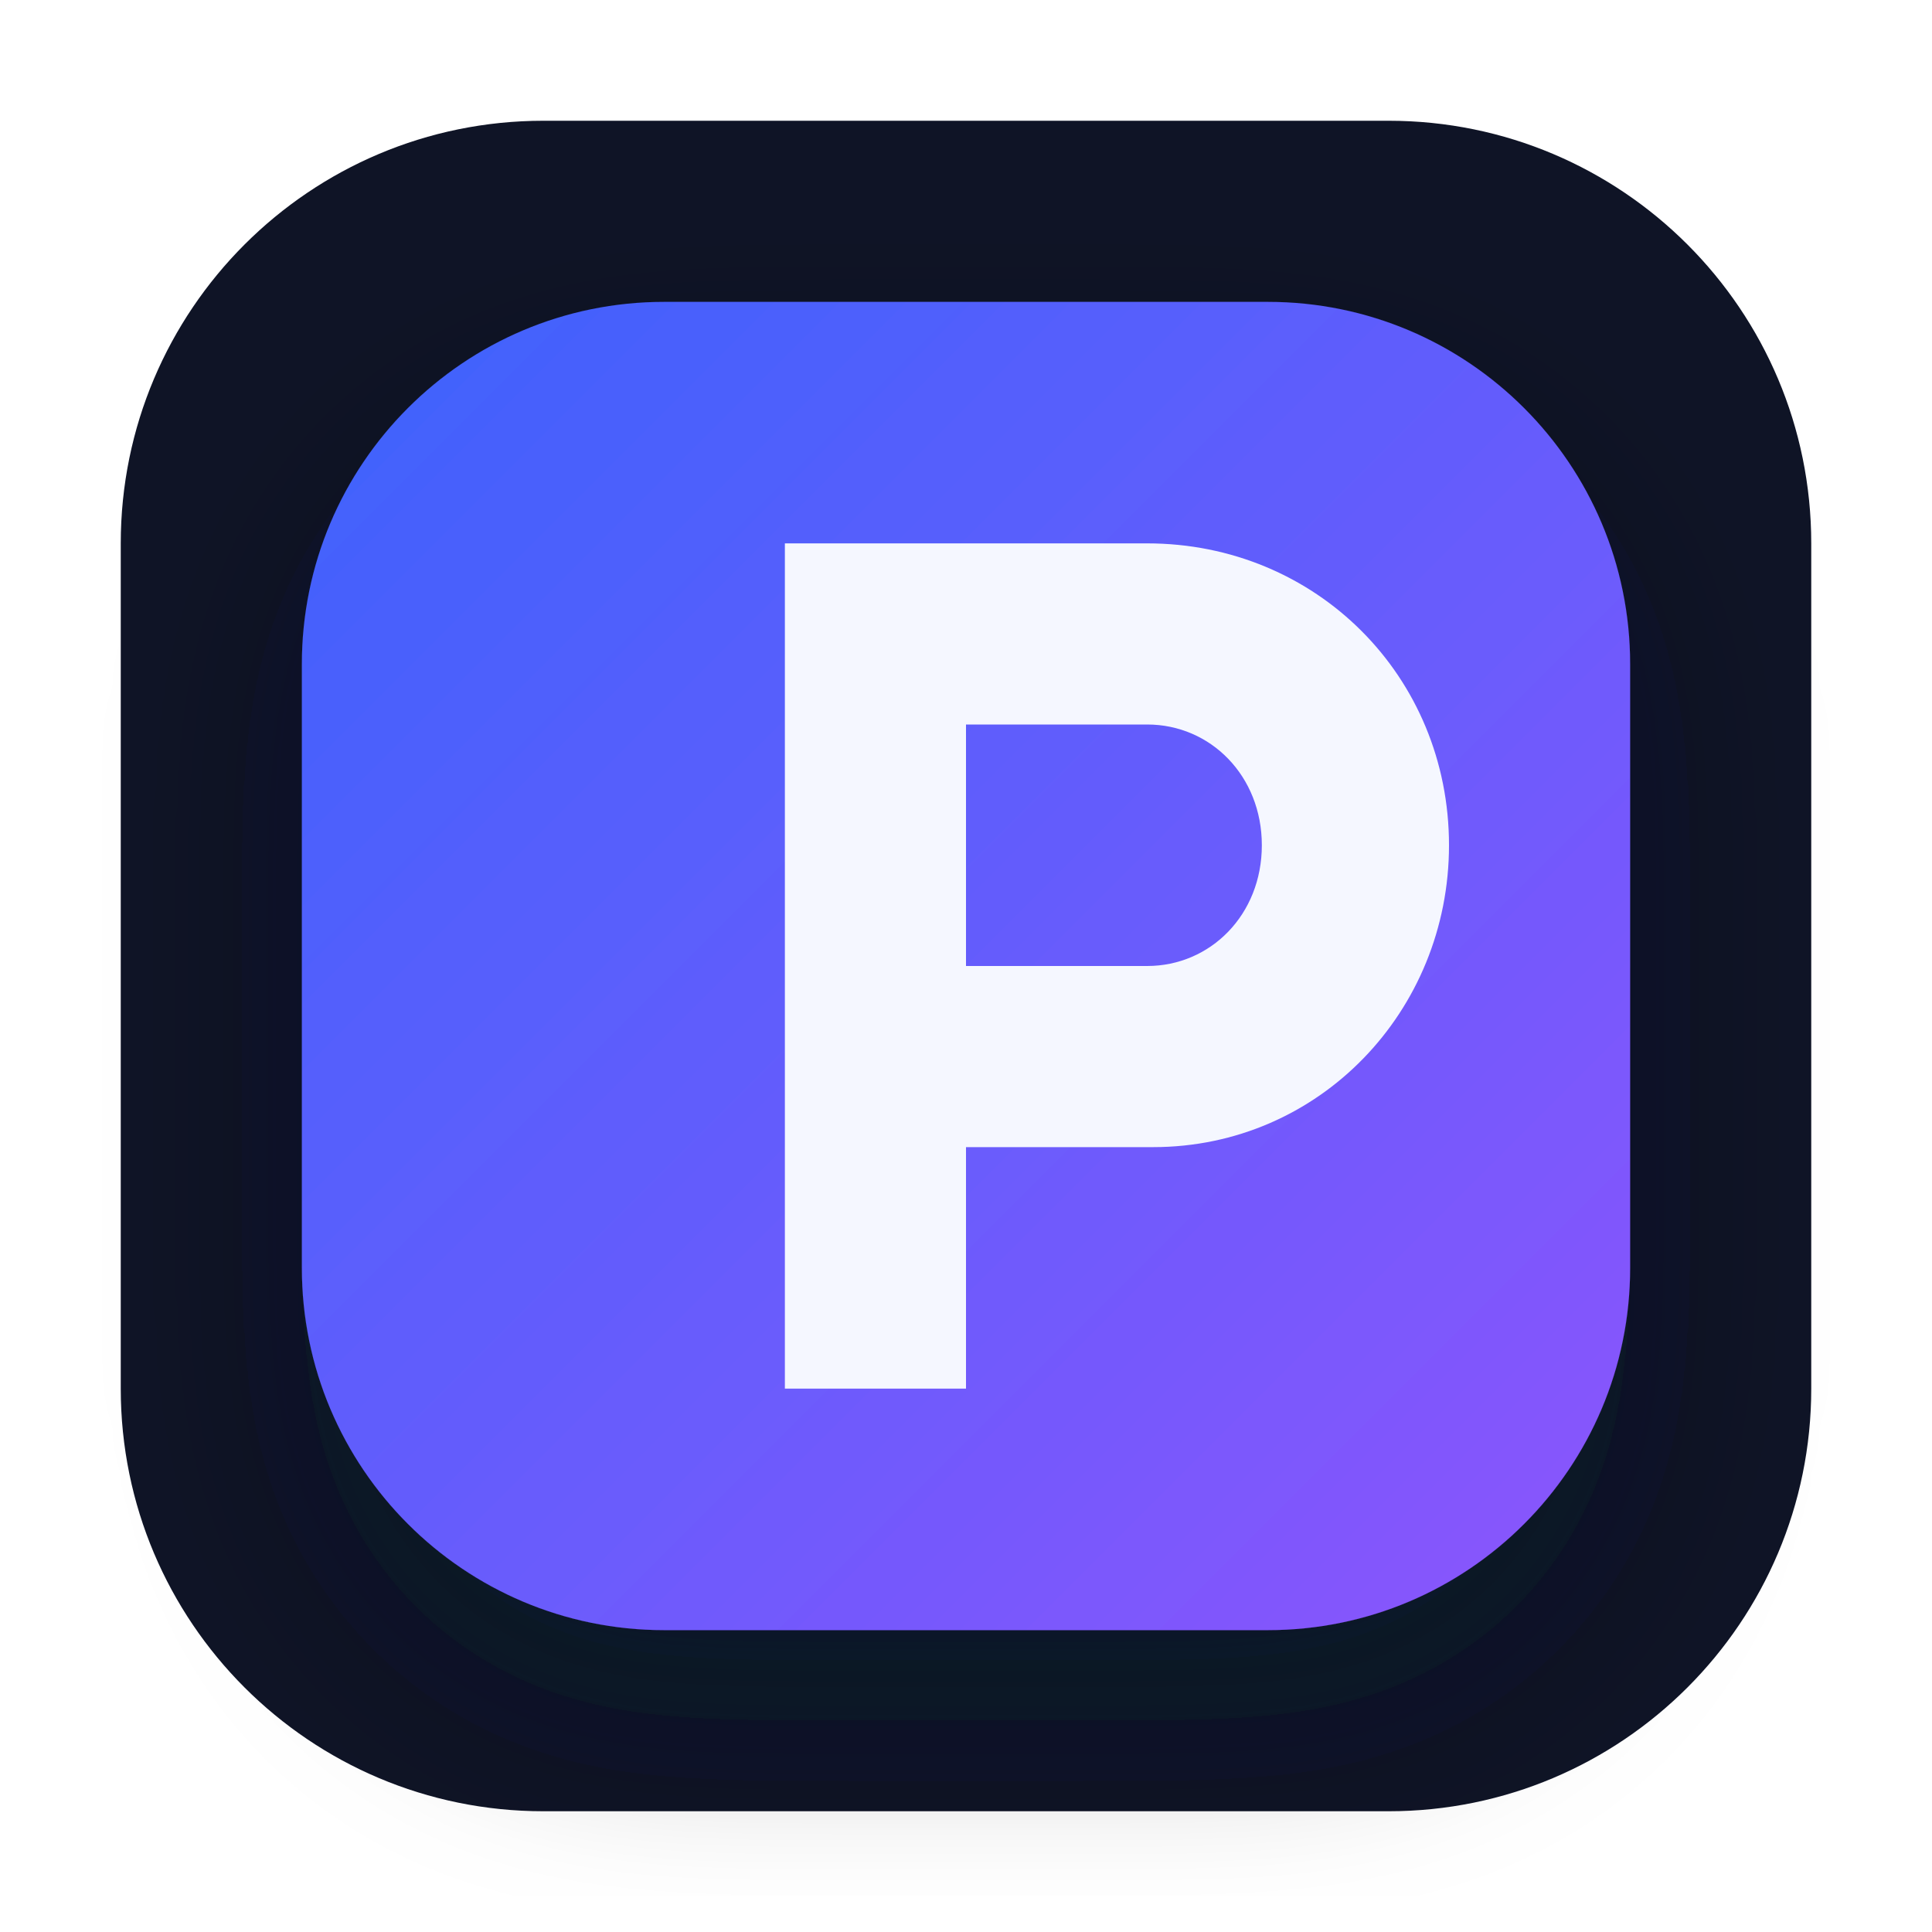
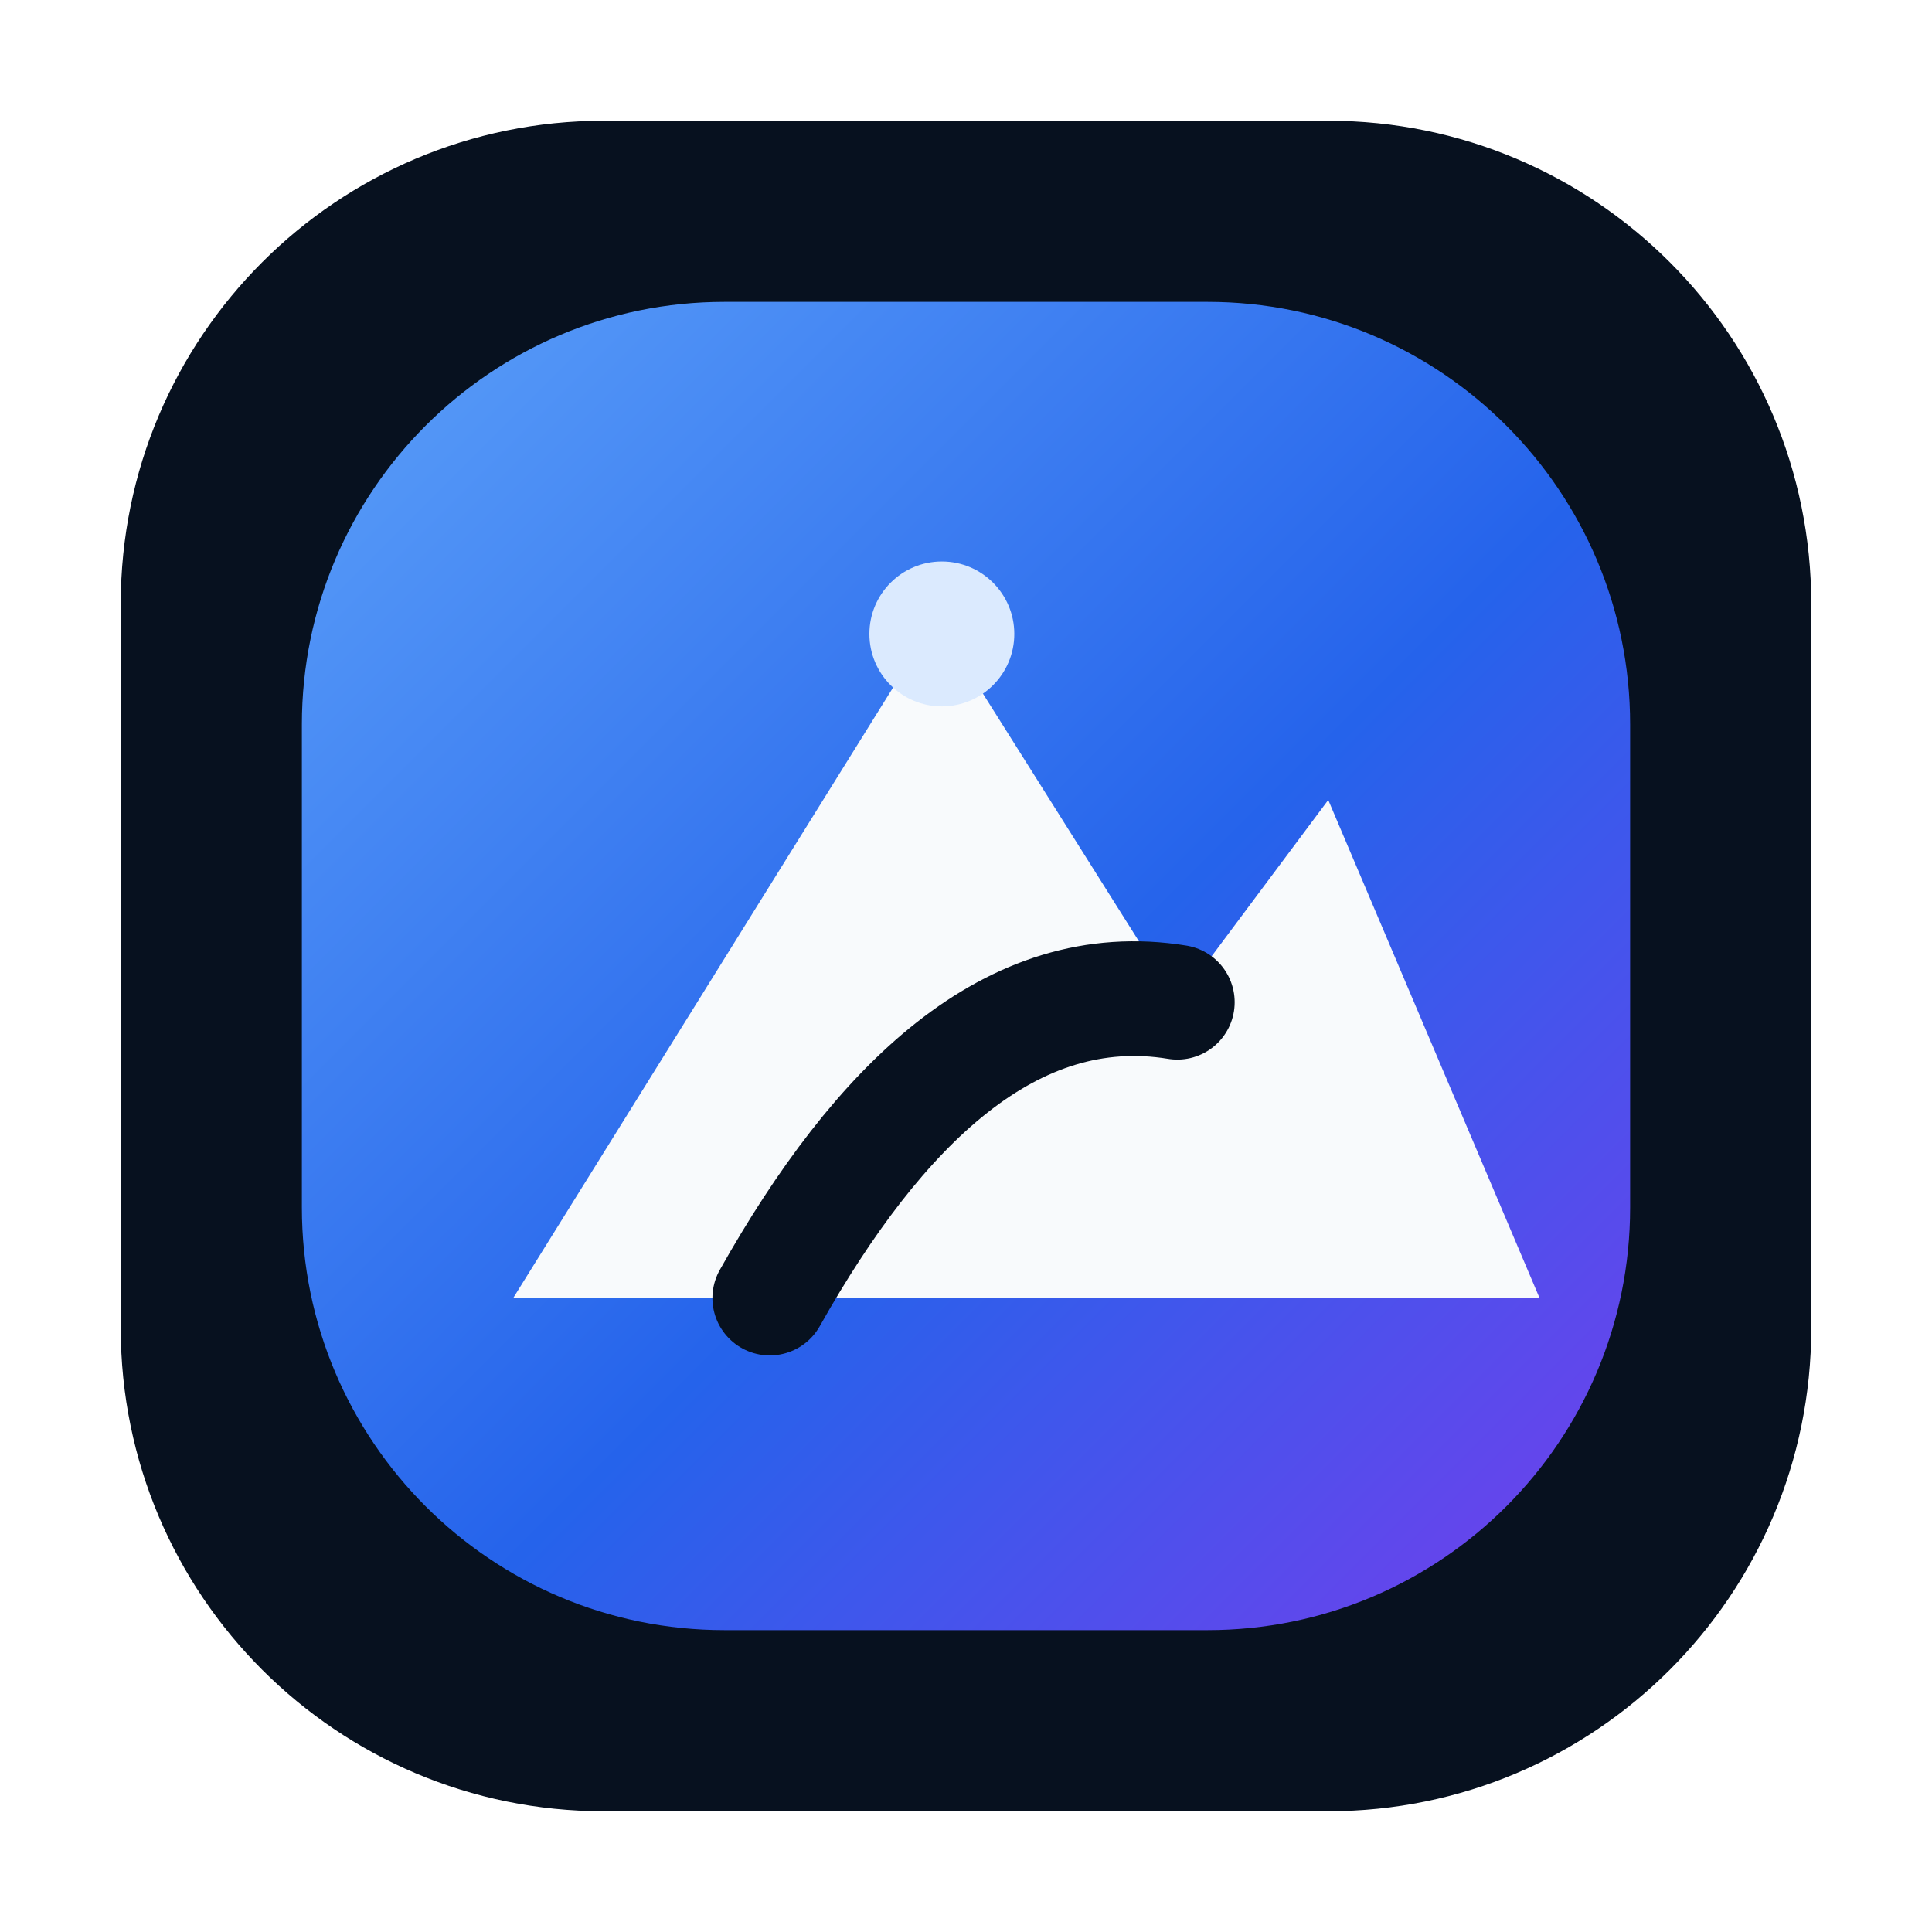
<svg xmlns="http://www.w3.org/2000/svg" viewBox="0 0 64 64" role="img" aria-labelledby="title desc">
  <defs>
-     <linearGradient id="faviconGradient" x1="0%" y1="0%" x2="100%" y2="100%">
-       <stop offset="0%" stop-color="#3C63FC" />
-       <stop offset="100%" stop-color="#8D55FC" />
+     <linearGradient id="faviconGradient" x1="8" y1="8" x2="56" y2="56" gradientUnits="userSpaceOnUse">
+       <stop offset="0" stop-color="#60A5FA" />
+       <stop offset="0.55" stop-color="#2563EB" />
+       <stop offset="1" stop-color="#7C3AED" />
    </linearGradient>
-     <filter id="shadow" x="-20%" y="-20%" width="140%" height="140%" color-interpolation-filters="sRGB">
-       <feDropShadow dx="0" dy="3" stdDeviation="3" flood-color="#0F1426" flood-opacity="0.35" />
-     </filter>
  </defs>
-   <rect x="4" y="4" width="56" height="56" rx="14" fill="#0F1426" />
-   <g filter="url(#shadow)">
-     <rect x="10" y="10" width="44" height="44" rx="12" fill="url(#faviconGradient)" />
-   </g>
-   <path d="M26 18h12c5.6 0 10 4.4 10 10 0 5.5-4.3 10-9.8 10H32v8h-6V18zm6 14h6c2.1 0 3.8-1.7 3.8-4s-1.7-4-3.8-4H32v8z" fill="#F5F7FF" />
+   <rect x="4" y="4" width="56" height="56" rx="16" fill="#07111F" />
+   <rect x="10" y="10" width="44" height="44" rx="14" fill="url(#faviconGradient)" />
+   <path d="M17 43L31 20.5L39 33.2L44 26.5L51 43H17Z" fill="#F8FAFC" />
+   <path d="M25.5 43C29.1 36.6 33.5 32.3 39 33.2" fill="none" stroke="#07111F" stroke-width="3.8" stroke-linecap="round" />
+   <circle cx="31.2" cy="21" r="2.4" fill="#DBEAFE" />
</svg>
